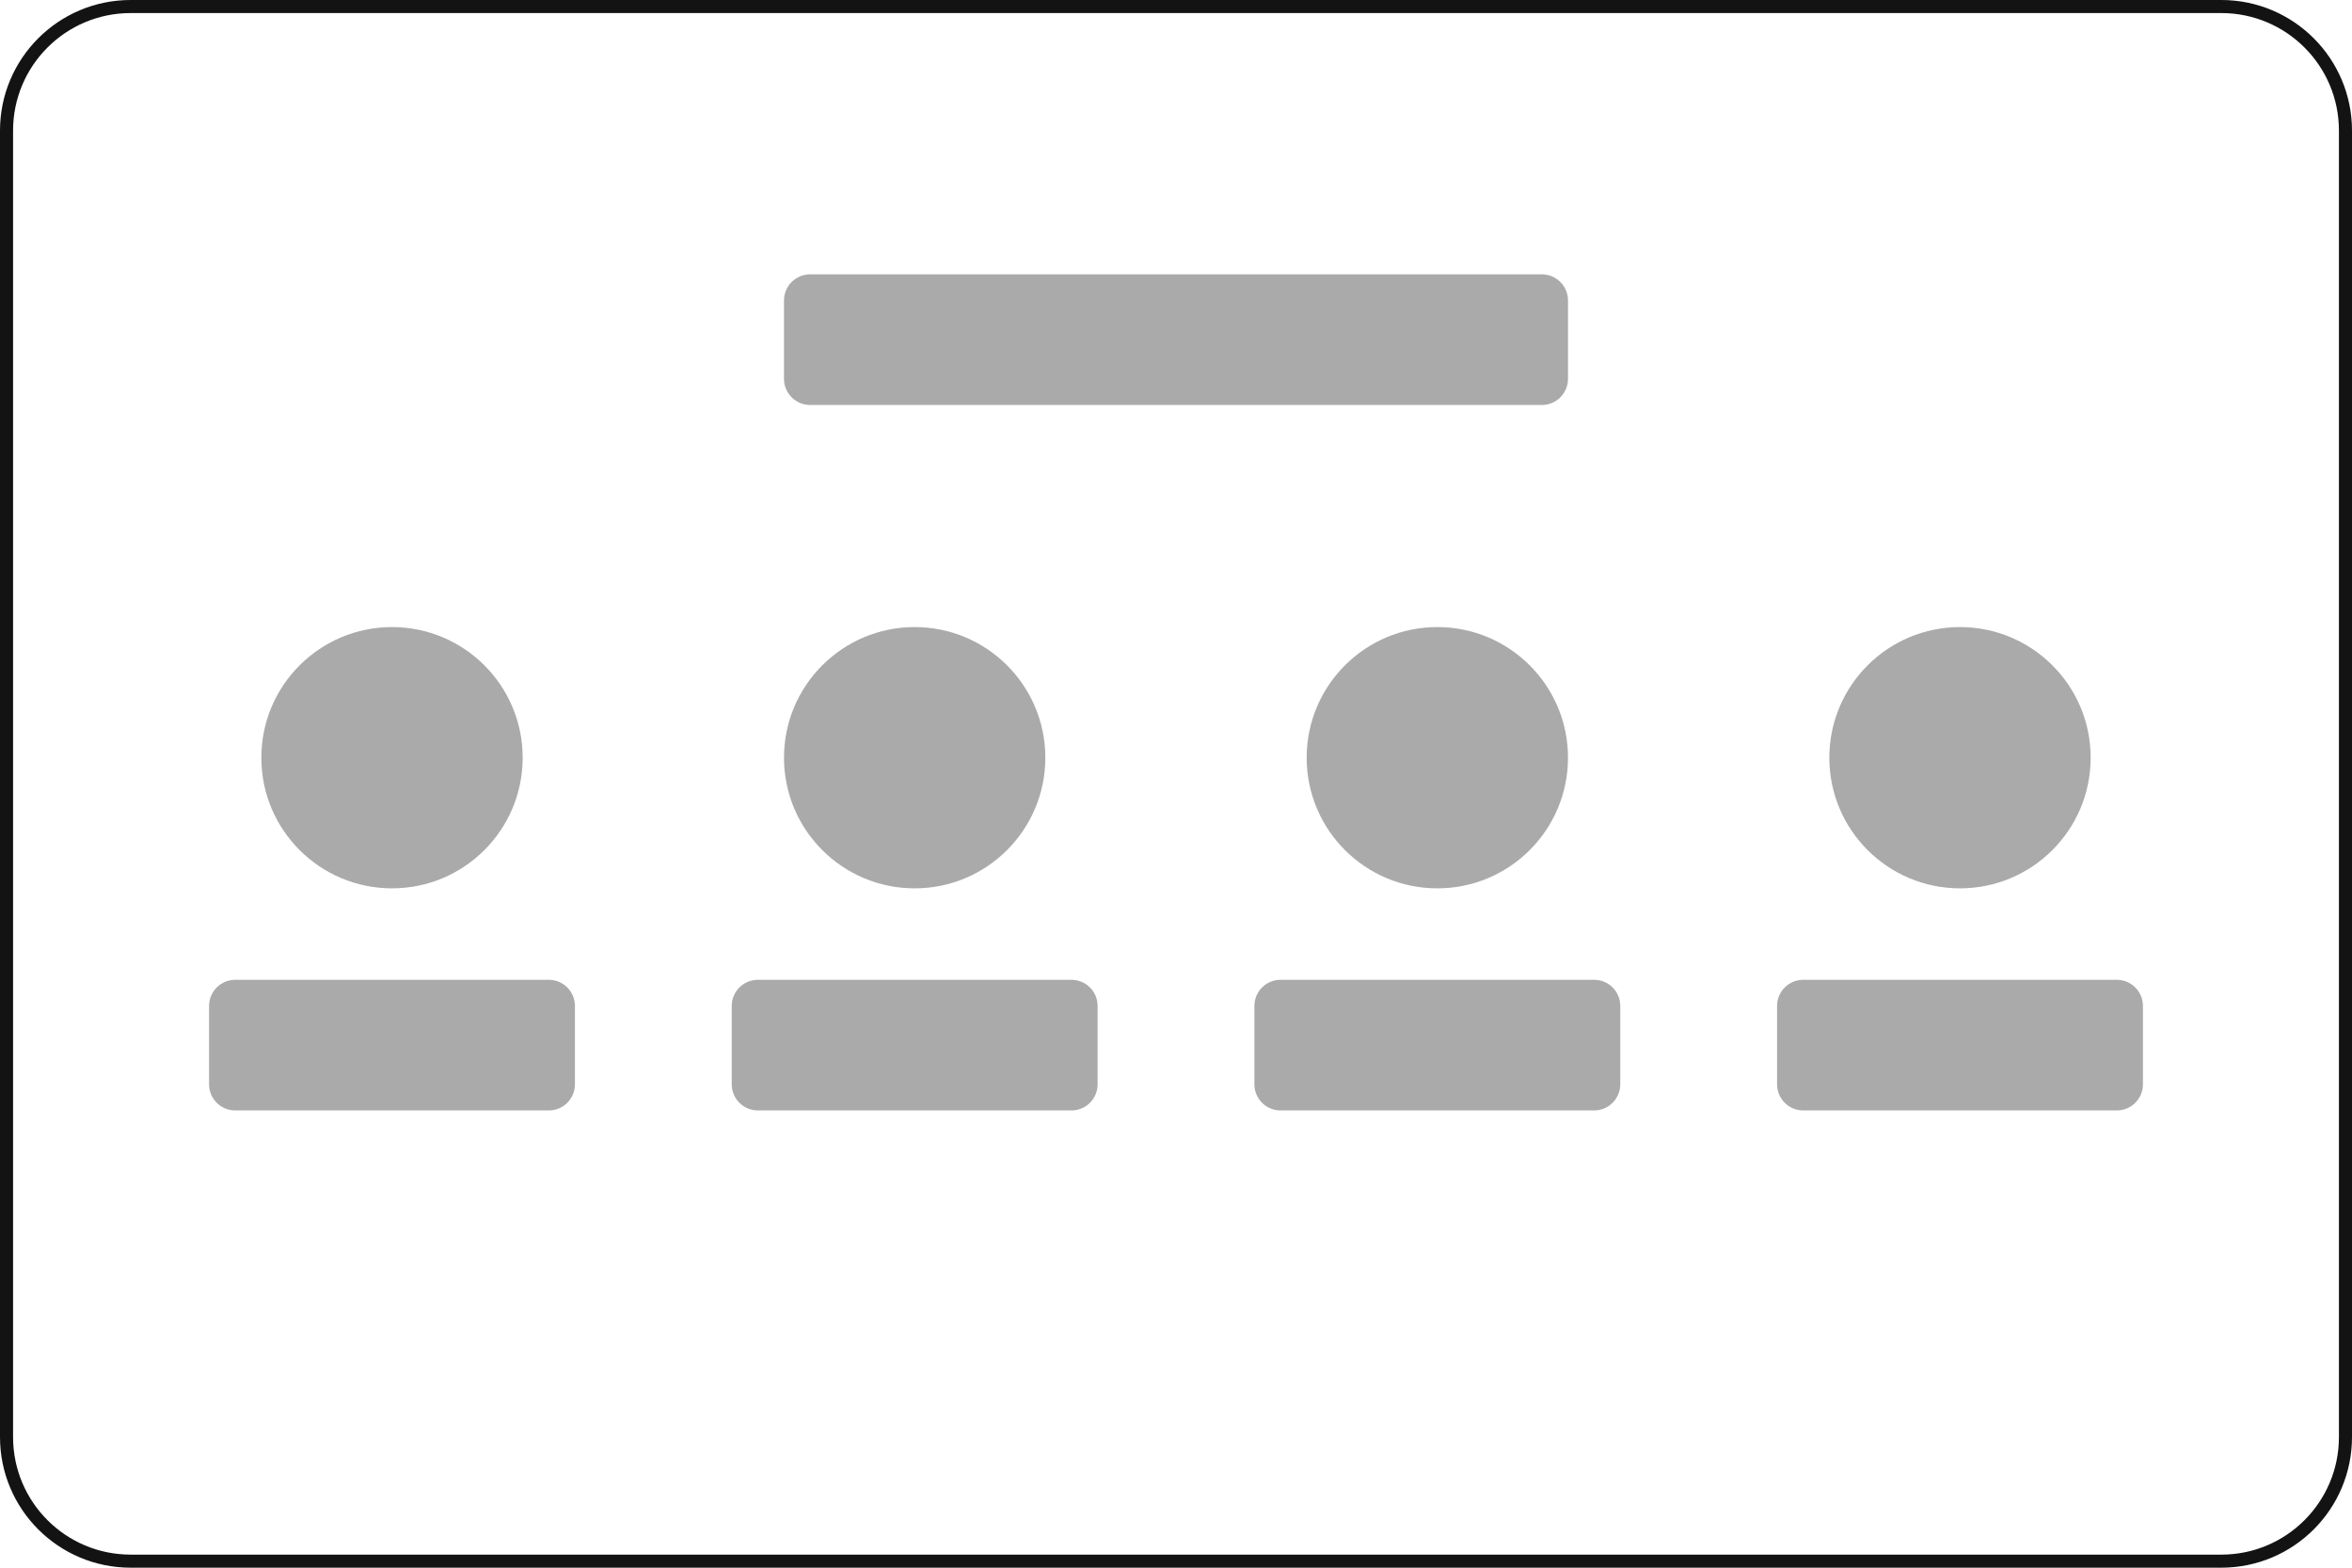
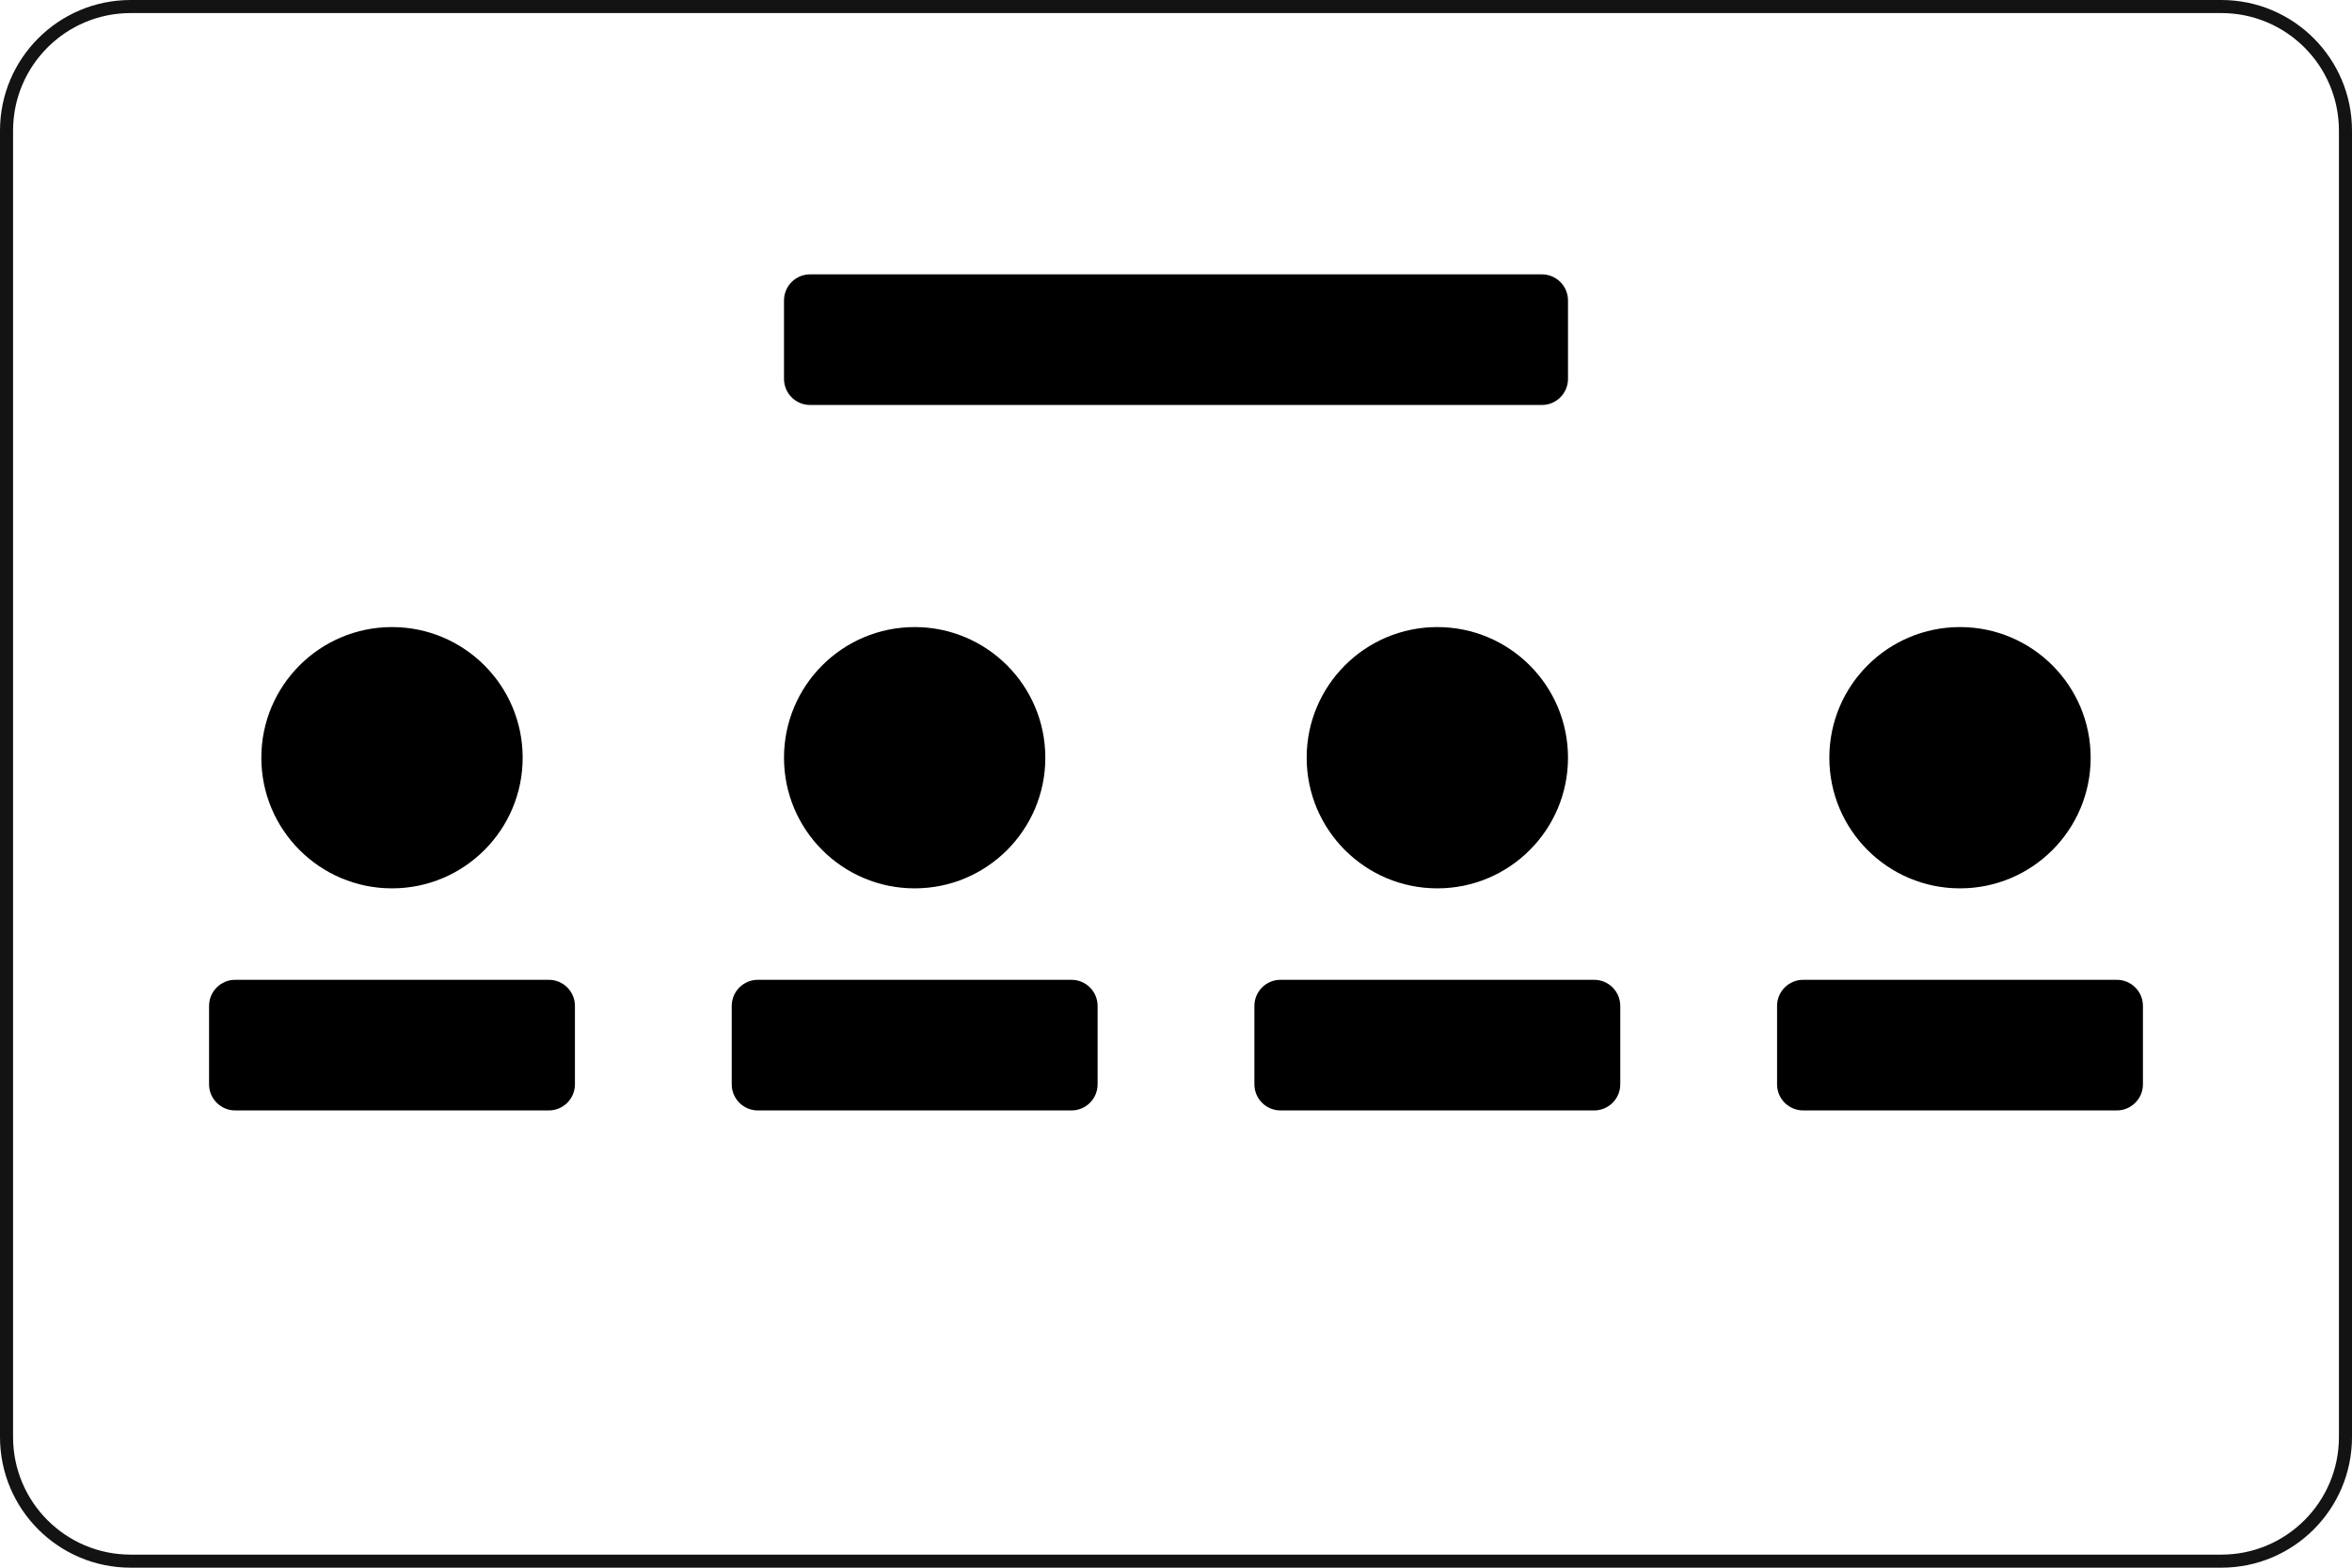
<svg xmlns="http://www.w3.org/2000/svg" width="180" height="120" viewBox="0 0 180 120" fill="none">
-   <rect x="16" y="75" width="28" height="10" rx="2" fill="#AAAAAA" />
-   <rect x="56" y="75" width="28" height="10" rx="2" fill="#AAAAAA" />
-   <rect x="96" y="75" width="28" height="10" rx="2" fill="#AAAAAA" />
-   <rect x="136" y="75" width="28" height="10" rx="2" fill="#AAAAAA" />
-   <rect x="60" y="21" width="60" height="10" rx="2" fill="#AAAAAA" />
-   <circle cx="30" cy="58" r="10" fill="#AAAAAA" />
-   <circle cx="70" cy="58" r="10" fill="#AAAAAA" />
-   <circle cx="110" cy="58" r="10" fill="#AAAAAA" />
-   <circle cx="150" cy="58" r="10" fill="#AAAAAA" />
+   <rect x="16" y="75" width="28" height="10" rx="2" fill="currentColor" />
+   <rect x="56" y="75" width="28" height="10" rx="2" fill="currentColor" />
+   <rect x="96" y="75" width="28" height="10" rx="2" fill="currentColor" />
+   <rect x="136" y="75" width="28" height="10" rx="2" fill="currentColor" />
+   <rect x="60" y="21" width="60" height="10" rx="2" fill="currentColor" />
+   <circle cx="30" cy="58" r="10" fill="currentColor" />
+   <circle cx="70" cy="58" r="10" fill="currentColor" />
+   <circle cx="110" cy="58" r="10" fill="currentColor" />
+   <circle cx="150" cy="58" r="10" fill="currentColor" />
  <rect x="0.5" y="0.5" width="179" height="119" rx="9.5" stroke="#131313" />
</svg>
